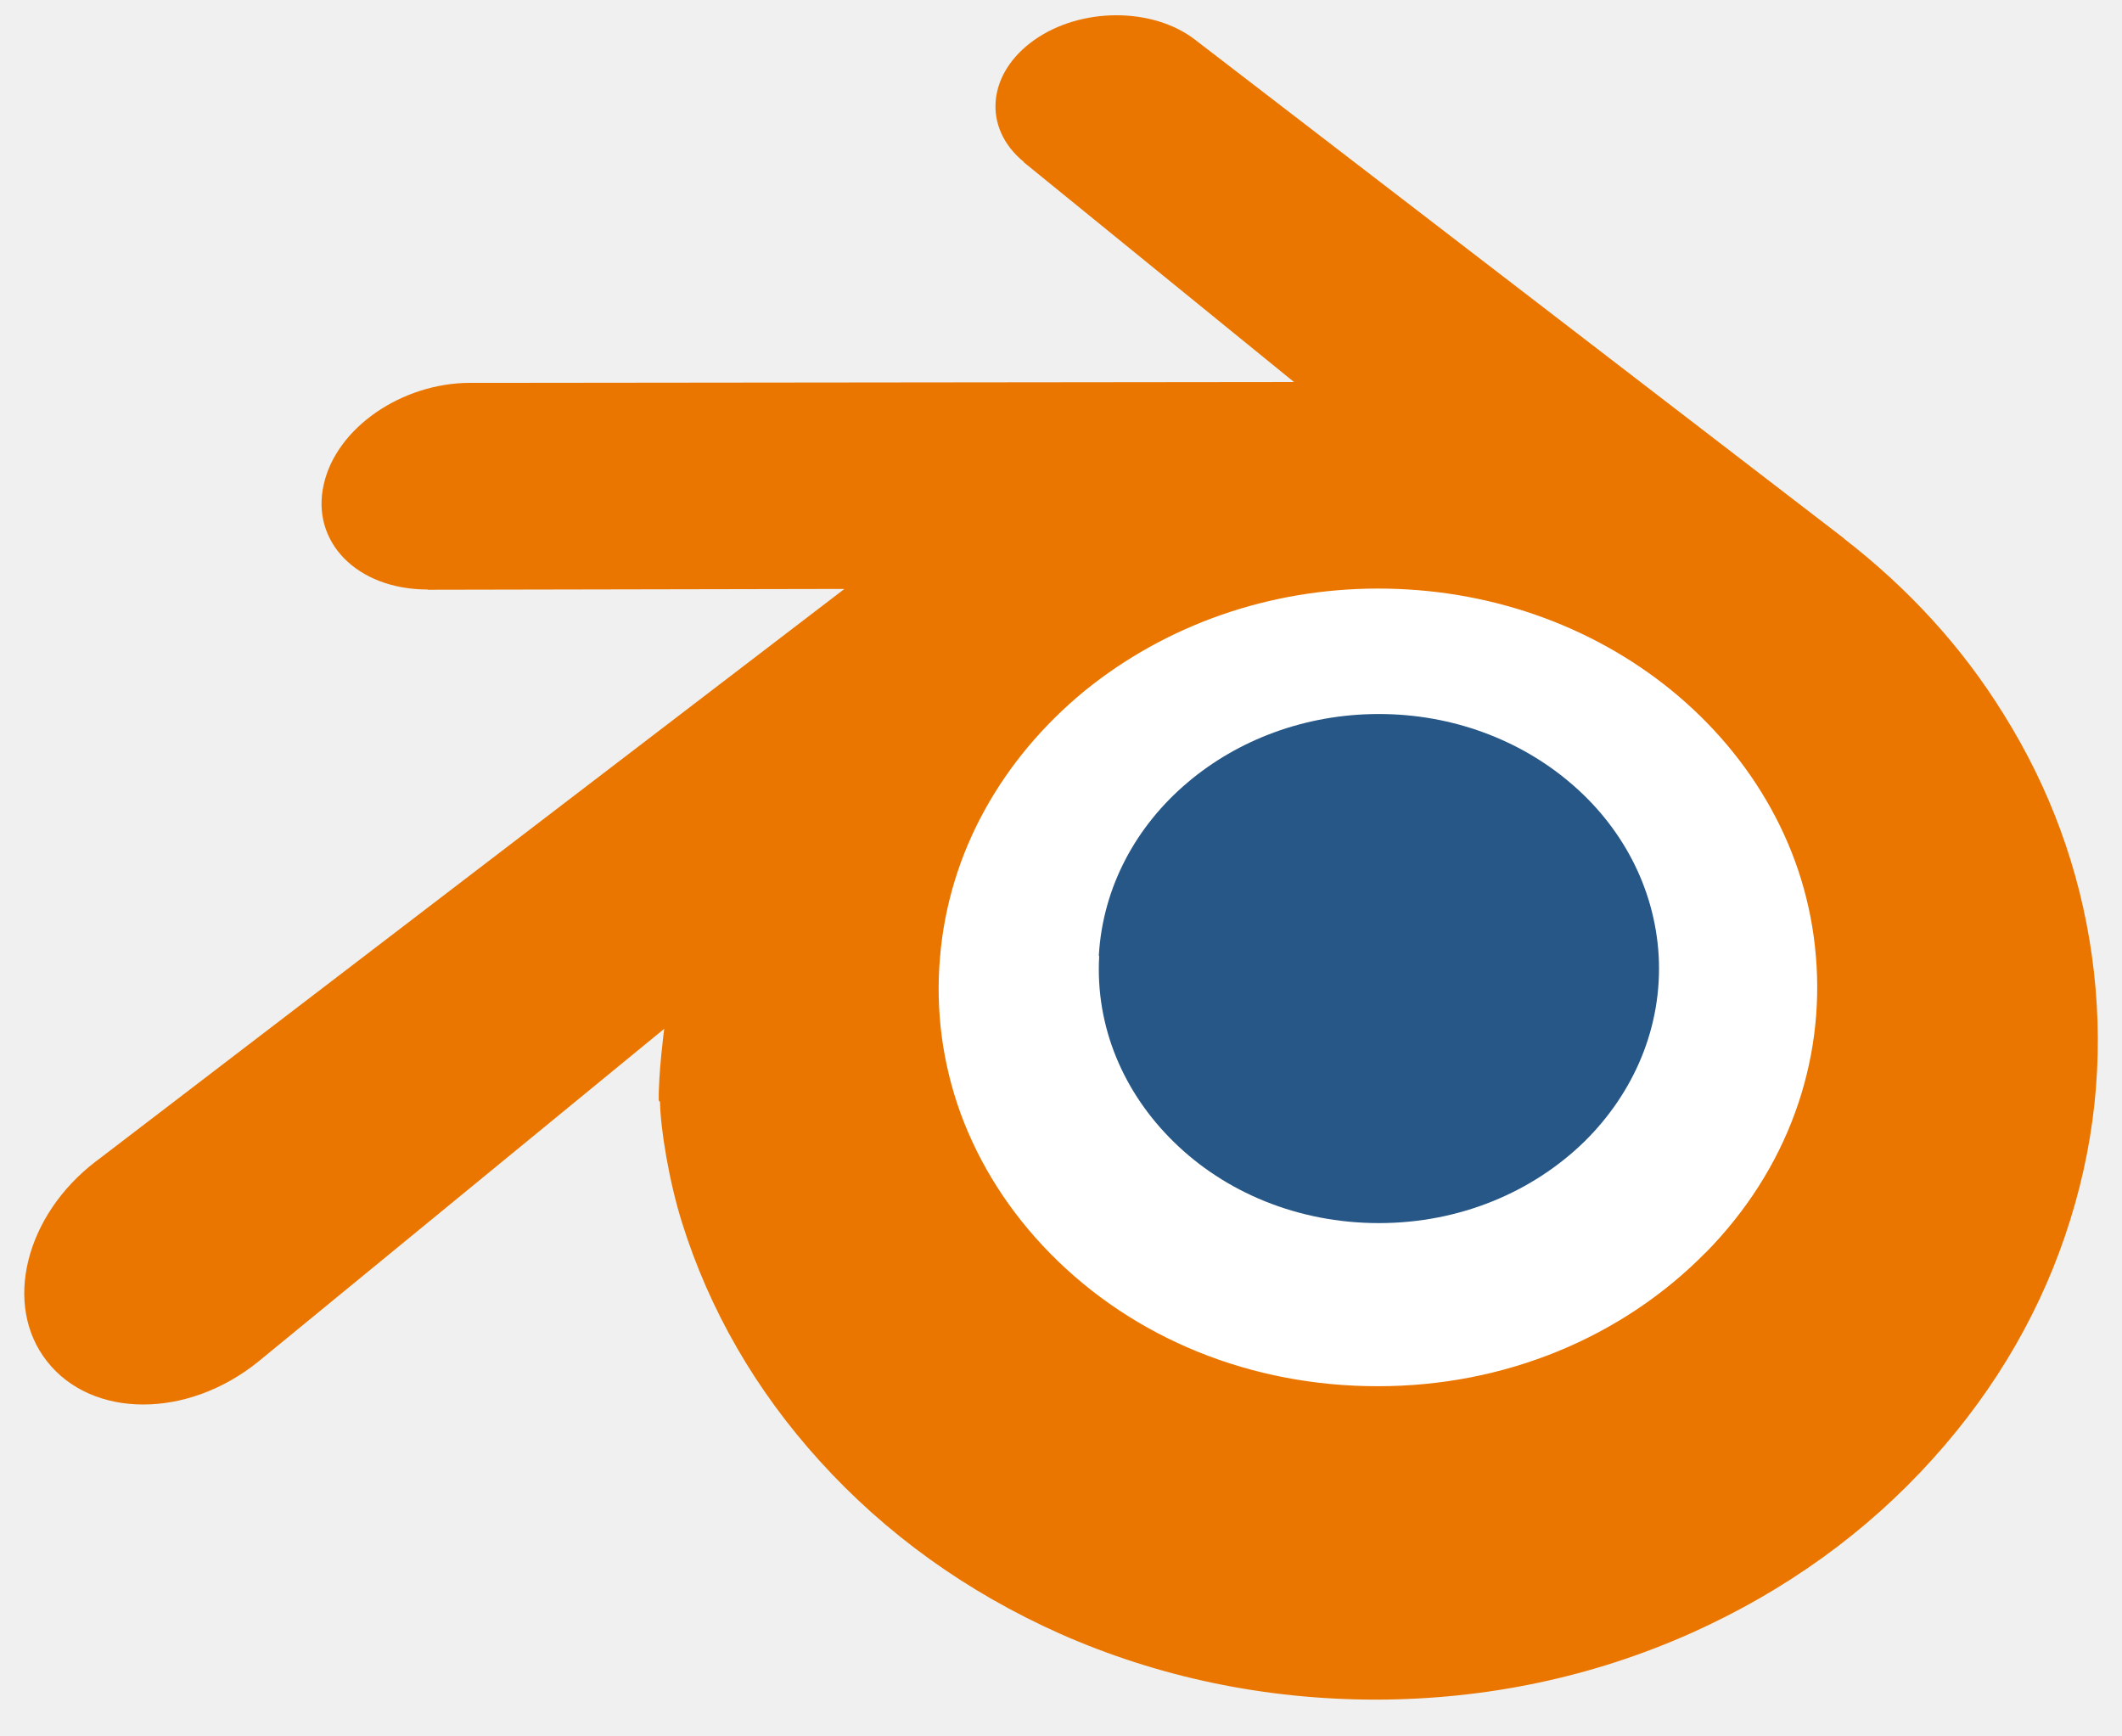
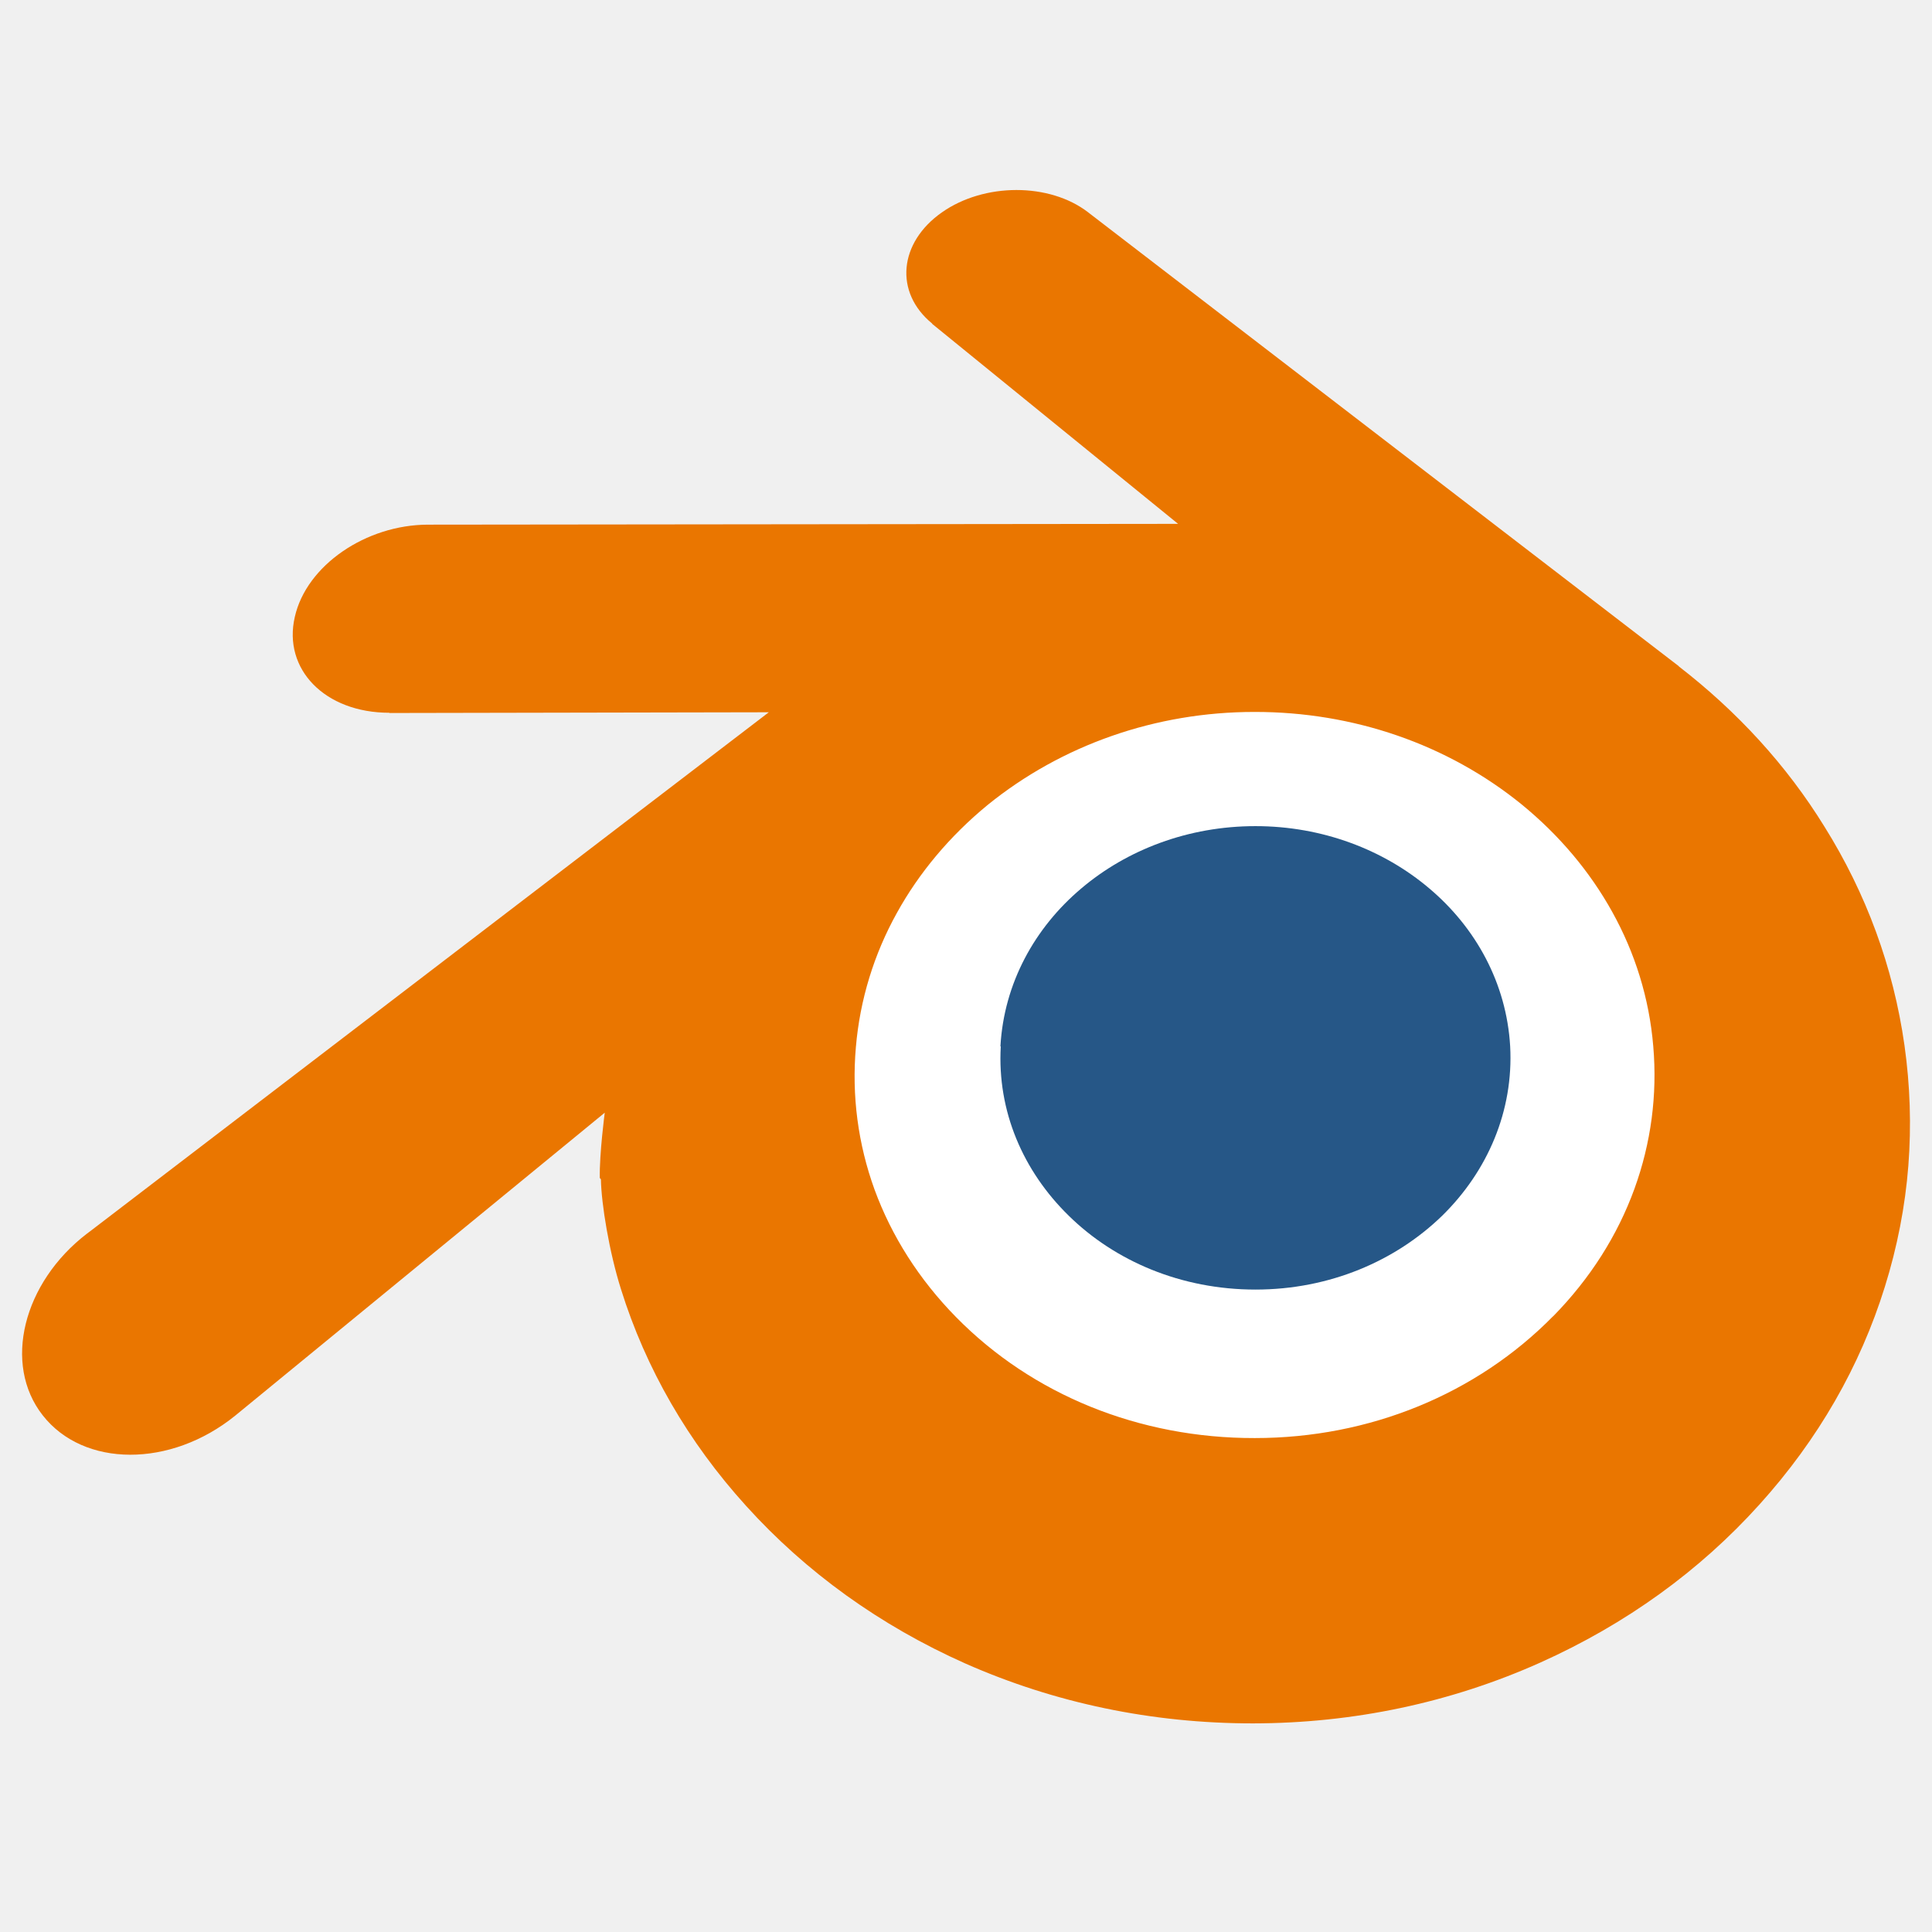
- <svg xmlns="http://www.w3.org/2000/svg" style="clip-rule:evenodd;fill-rule:evenodd;stroke-linejoin:round;stroke-miterlimit:2" version="1.1" viewBox="0 0 181 148" xml:space="preserve">
+ <svg xmlns="http://www.w3.org/2000/svg" version="1.1" id="Layer_1" x="0px" y="0px" width="100px" height="100px" viewBox="0 0 181 148" enable-background="new 0 0 181 148" xml:space="preserve">
  <g transform="matrix(.281 0 0 .281 -41.8 -43.7)">
    <g transform="matrix(21.6 0 0 21.6 -4857 7665)">
      <path d="m243-334c0.106-1.89 1.03-3.56 2.43-4.74 1.37-1.16 3.21-1.87 5.23-1.87 2.01 0 3.85 0.709 5.22 1.87 1.4 1.18 2.32 2.85 2.43 4.74 0.106 1.94-0.675 3.75-2.04 5.09-1.4 1.36-3.38 2.22-5.61 2.22s-4.22-0.854-5.61-2.22c-1.37-1.34-2.15-3.14-2.04-5.08z" style="fill-rule:nonzero;fill:#fff" />
    </g>
    <g transform="matrix(11.1 0 0 11.1 -2215 4153)">
      <path d="m243-334c0.106-1.89 1.03-3.56 2.43-4.74 1.37-1.16 3.21-1.87 5.23-1.87 2.01 0 3.85 0.709 5.22 1.87 1.4 1.18 2.32 2.85 2.43 4.74 0.106 1.94-0.675 3.75-2.04 5.09-1.4 1.36-3.38 2.22-5.61 2.22s-4.22-0.854-5.61-2.22c-1.37-1.34-2.15-3.14-2.04-5.08z" style="fill-rule:nonzero;fill:#265787" />
      <path d="m231-330c0.013 0.74 0.249 2.18 0.603 3.3 0.744 2.38 2.01 4.58 3.76 6.51 1.8 1.99 4.02 3.59 6.58 4.73 2.69 1.19 5.61 1.8 8.64 1.8 3.03-4e-3 5.95-0.624 8.64-1.83 2.56-1.15 4.78-2.75 6.58-4.75 1.76-1.95 3.02-4.15 3.76-6.53 0.375-1.2 0.612-2.42 0.707-3.64 0.093-1.2 0.054-2.41-0.117-3.62-0.334-2.35-1.15-4.56-2.4-6.56-1.14-1.85-2.62-3.46-4.38-4.82l4e-3 -3e-3 -17.7-13.6c-0.016-0.012-0.029-0.025-0.046-0.036-1.16-0.892-3.12-0.889-4.39 5e-3 -1.29 0.904-1.44 2.4-0.29 3.34l-5e-3 5e-3 7.39 6.01-22.5 0.024h-0.03c-1.86 2e-3 -3.65 1.22-4 2.77-0.364 1.57 0.9 2.88 2.84 2.88l-3e-3 7e-3 11.4-0.022-20.4 15.6c-0.026 0.019-0.054 0.039-0.078 0.058-1.92 1.47-2.54 3.92-1.33 5.46 1.23 1.57 3.84 1.58 5.78 9e-3l11.1-9.1s-0.162 1.23-0.149 1.96zm28.6 4.11c-2.29 2.33-5.5 3.66-8.96 3.66-3.47 6e-3 -6.68-1.3-8.97-3.63-1.12-1.14-1.94-2.44-2.45-3.83-0.497-1.37-0.69-2.82-0.562-4.28 0.121-1.43 0.547-2.8 1.23-4.03 0.668-1.21 1.59-2.31 2.72-3.24 2.23-1.81 5.06-2.8 8.02-2.8 2.97-4e-3 5.8 0.969 8.03 2.78 1.13 0.924 2.05 2.02 2.72 3.23 0.683 1.23 1.11 2.59 1.23 4.03 0.126 1.46-0.067 2.91-0.564 4.28-0.508 1.4-1.33 2.7-2.45 3.84z" style="fill-rule:nonzero;fill:#ea7600" />
    </g>
  </g>
</svg>
